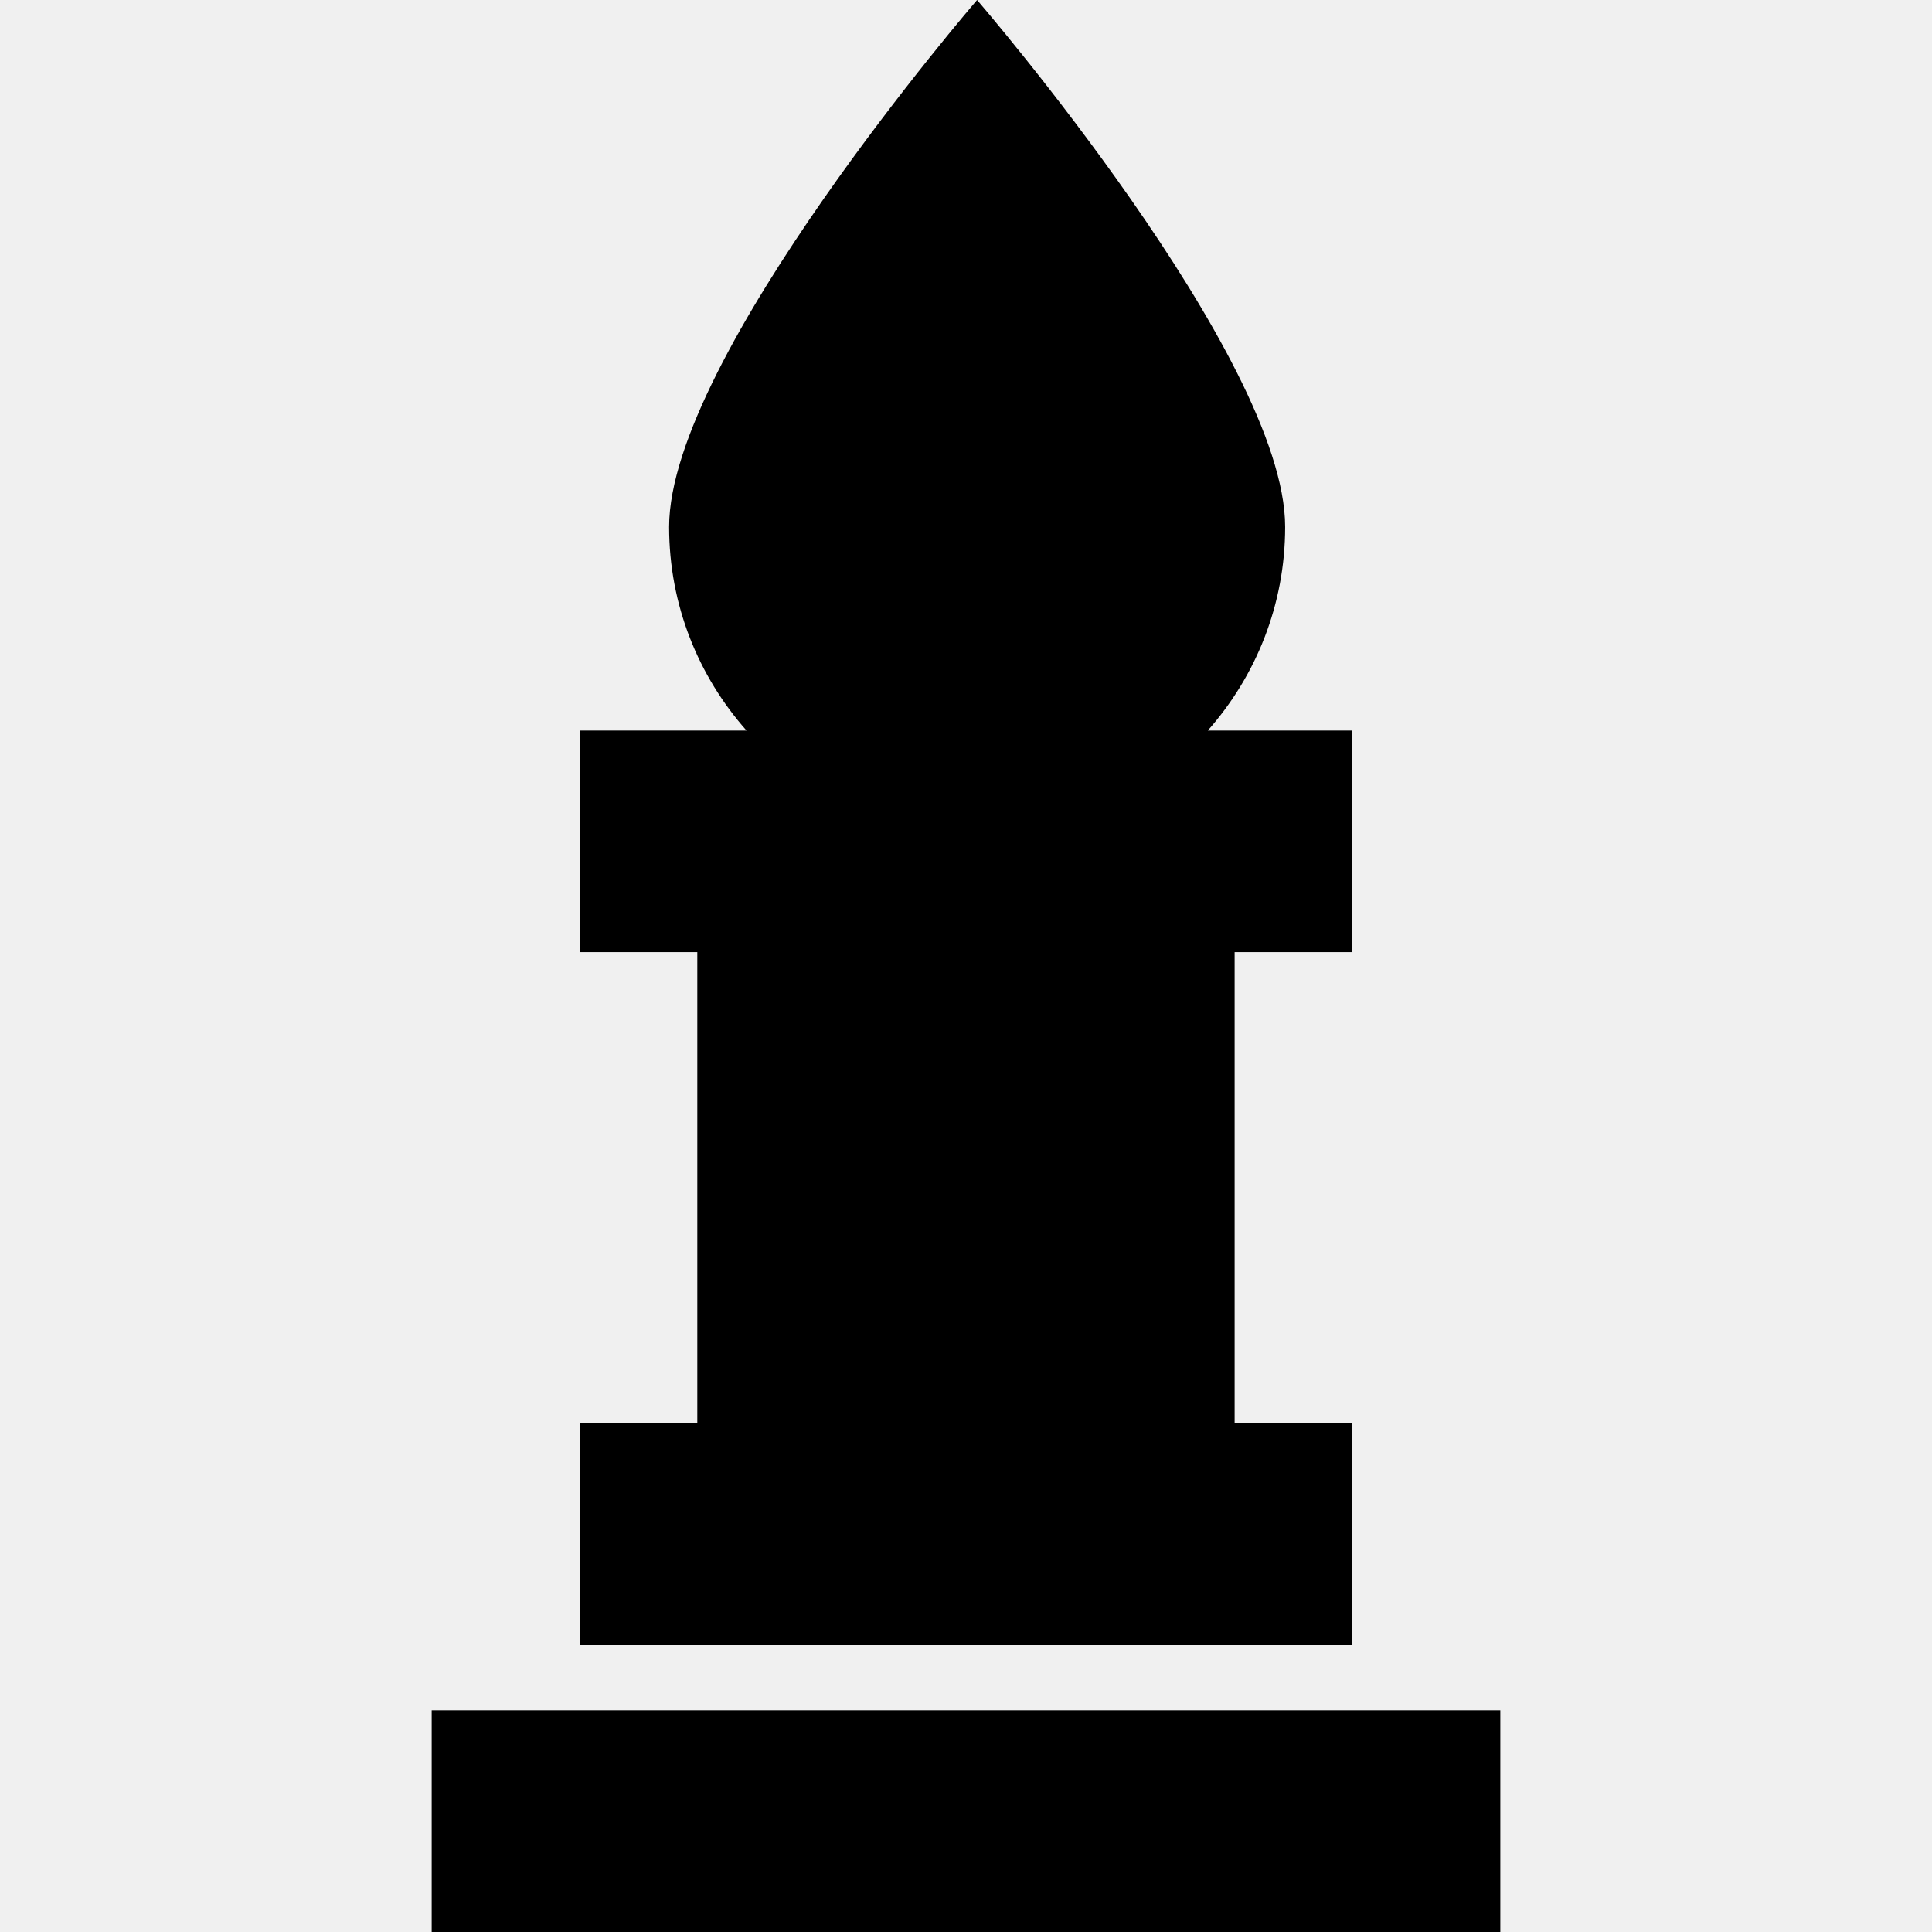
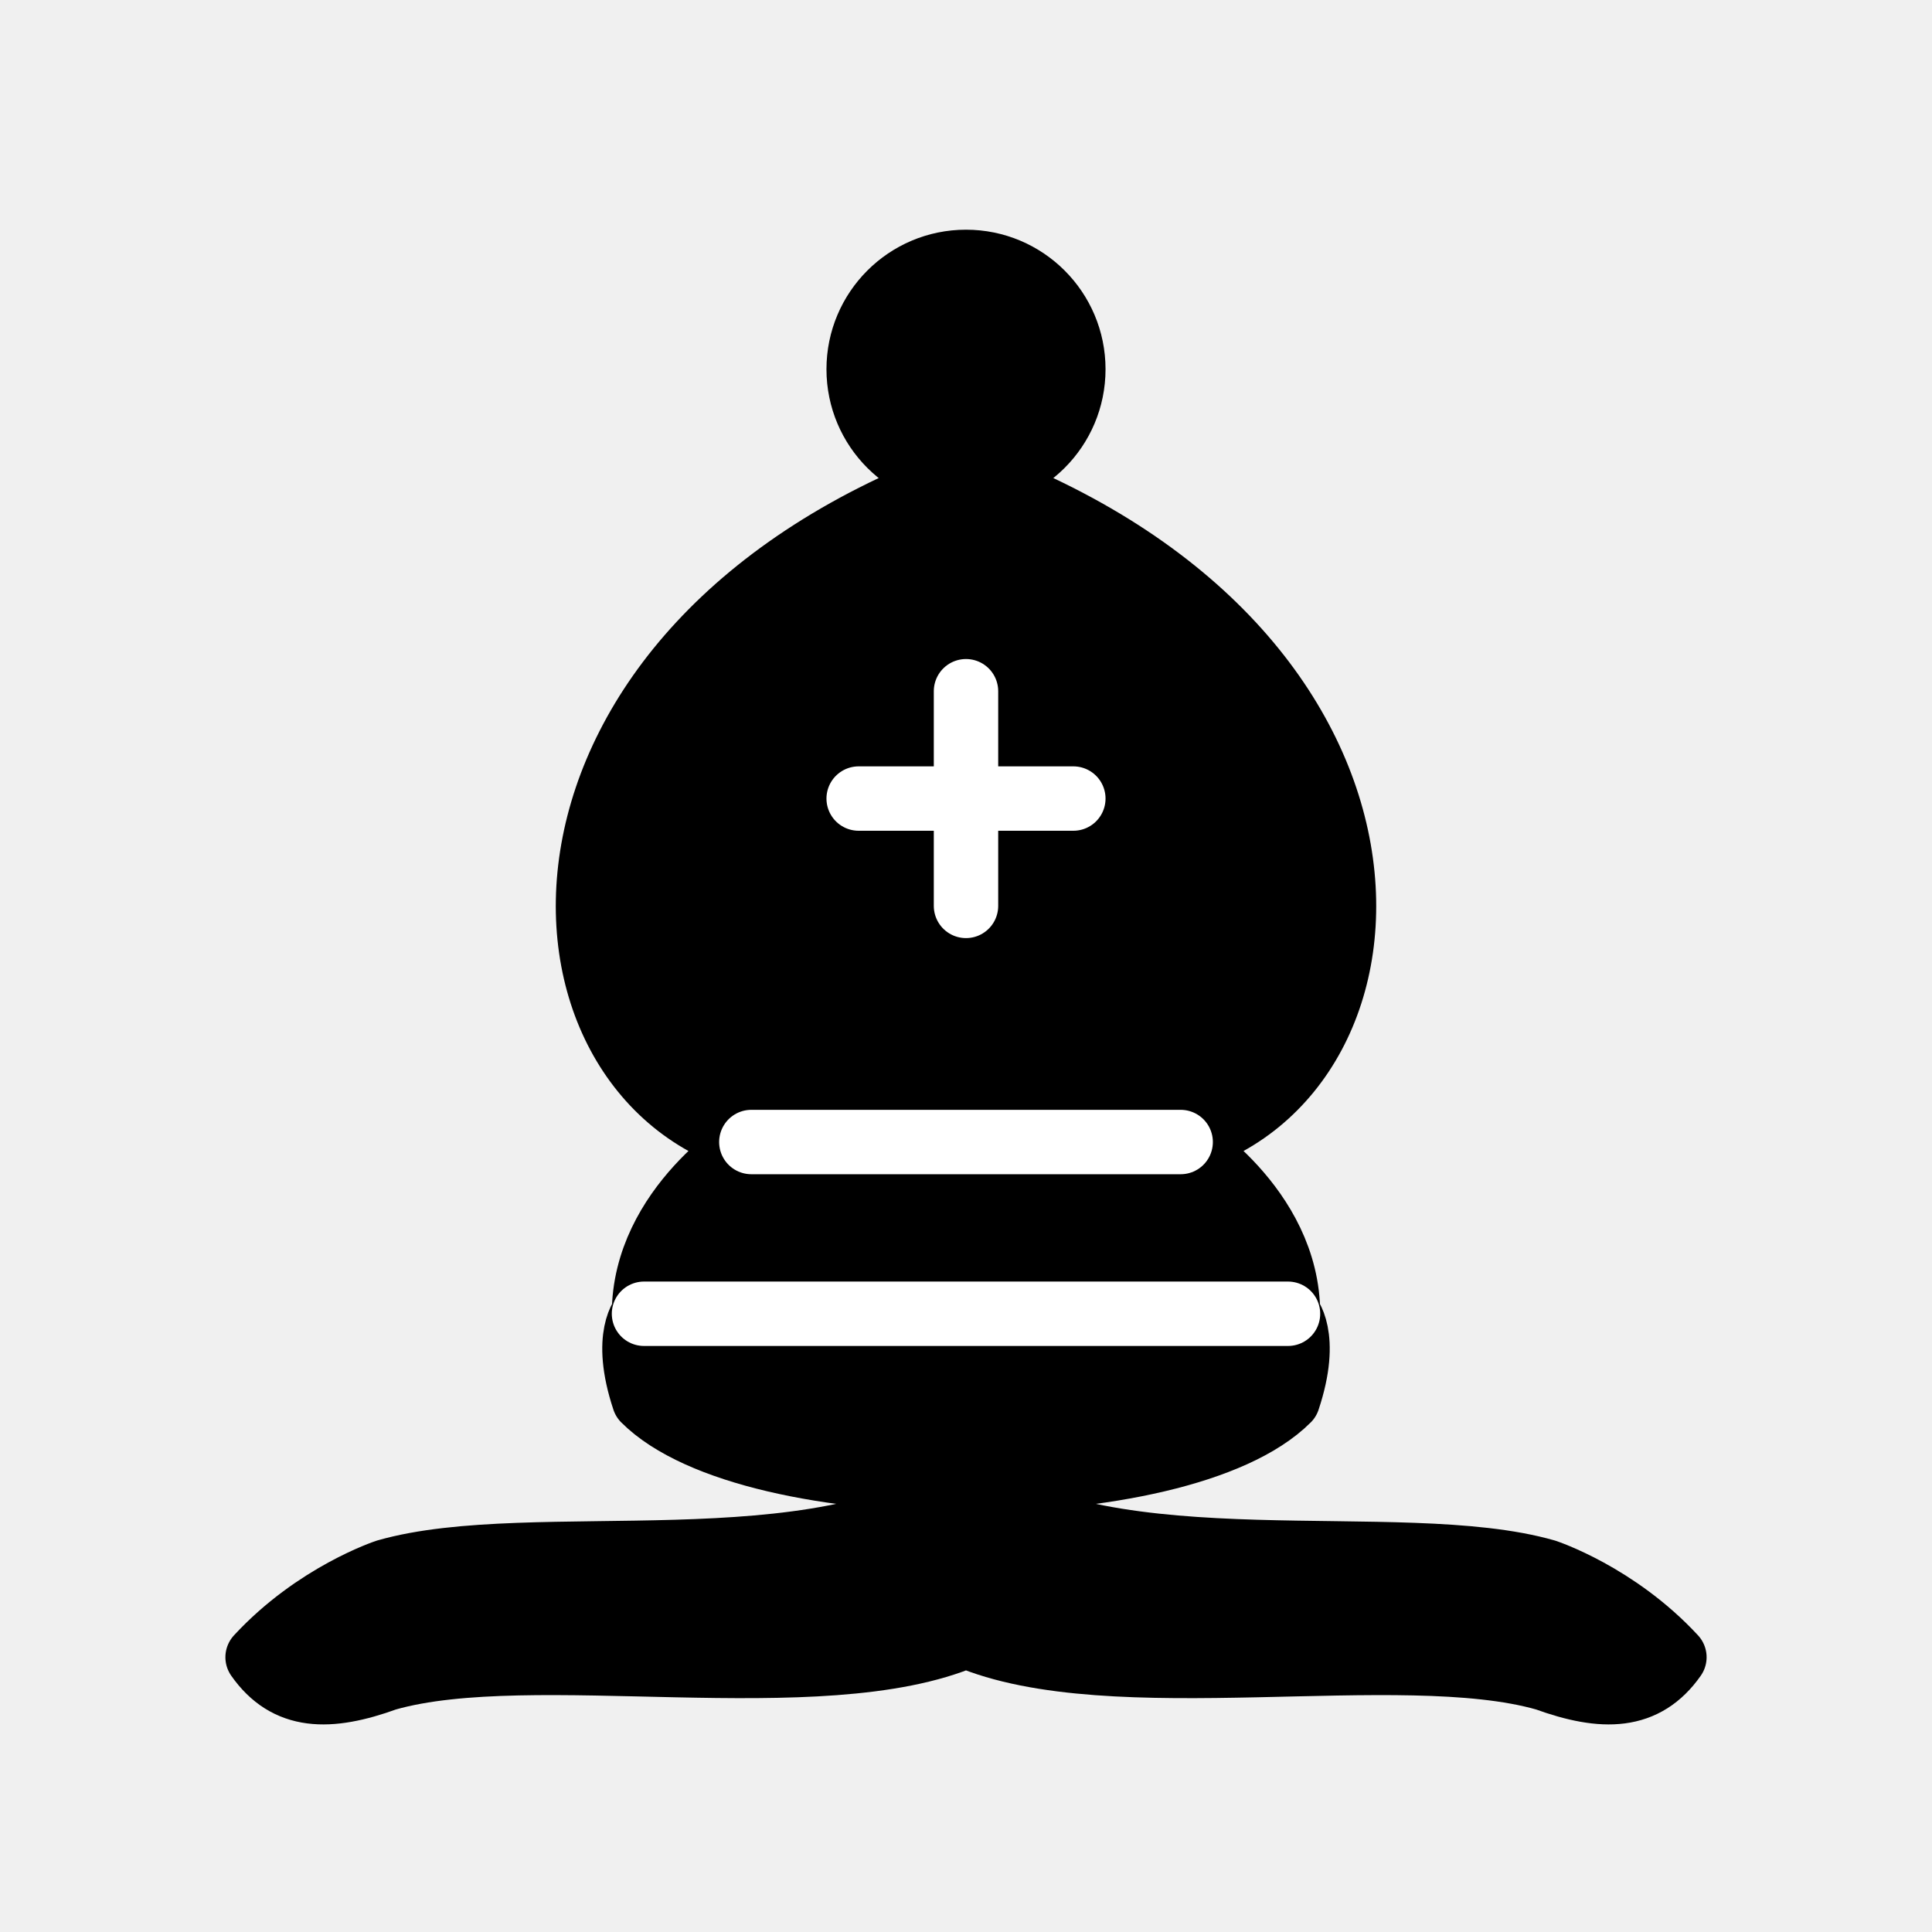
- <svg xmlns="http://www.w3.org/2000/svg" version="1.1" id="Capa_1" x="0px" y="0px" width="226.417px" height="226.417px" viewBox="0 0 226.417 226.417" style="enable-background:new 0 0 226.417 226.417;" xml:space="preserve">
-   <g>
-     <path d="M175.827,200.452v25.966H50.59v-25.966H175.827z M158.438,166.801h-13.748v-55.218h13.748V85.615h-16.893   c5.627-6.366,9.066-14.709,9.066-23.871C150.611,41.807,114.506,0,114.506,0S78.415,41.807,78.415,61.744   c0,9.171,3.443,17.517,9.073,23.871H67.973v25.969h13.746v55.218H67.973v25.973h90.464V166.801L158.438,166.801z" />
+ <svg xmlns="http://www.w3.org/2000/svg" version="1.1" width="45" height="45">
+   <g style="opacity:1; fill:none; fill-rule:evenodd; fill-opacity:1; stroke:#000000; stroke-width:1.5; stroke-linecap:round; stroke-linejoin:round; stroke-miterlimit:4; stroke-dasharray:none; stroke-opacity:1;" transform="translate(0,0.6)">
+     <g style="fill:#000000; stroke:#000000; stroke-linecap:butt;">
+       <path d="M 9,36 C 12.39,35.03 19.11,36.43 22.5,34 C 25.89,36.43 32.61,35.03 36,36 C 36,36 37.65,36.54 39,38 C 38.32,38.97 37.35,38.99 36,38.5 C 32.61,37.53 25.89,38.96 22.5,37.5 C 19.11,38.96 12.39,37.53 9,38.5 C 7.65,38.99 6.68,38.97 6,38 C 7.35,36.54 9,36 9,36 z" />
+       <path d="M 15,32 C 17.5,34.5 27.5,34.5 30,32 C 30.5,30.5 30,30 30,30 C 30,27.5 27.5,26 27.5,26 C 33,24.5 33.5,14.5 22.5,10.5 C 11.5,14.5 12,24.5 17.5,26 C 17.5,26 15,27.5 15,30 C 15,30 14.5,30.5 15,32 z" />
+       <path d="M 25 8 A 2.5 2.5 0 1 1  20,8 A 2.5 2.5 0 1 1  25 8 z" />
+     </g>
+     <path d="M 17.5,26 L 27.5,26 M 15,30 L 30,30 M 22.5,15.5 L 22.5,20.5 M 20,18 L 25,18" style="fill:none; stroke:#ffffff; stroke-linejoin:miter;" />
  </g>
-   <g>
- </g>
-   <g>
- </g>
-   <g>
- </g>
-   <g>
- </g>
-   <g>
- </g>
-   <g>
- </g>
-   <g>
- </g>
-   <g>
- </g>
-   <g>
- </g>
-   <g>
- </g>
-   <g>
- </g>
-   <g>
- </g>
-   <g>
- </g>
-   <g>
- </g>
-   <g>
- </g>
</svg>
